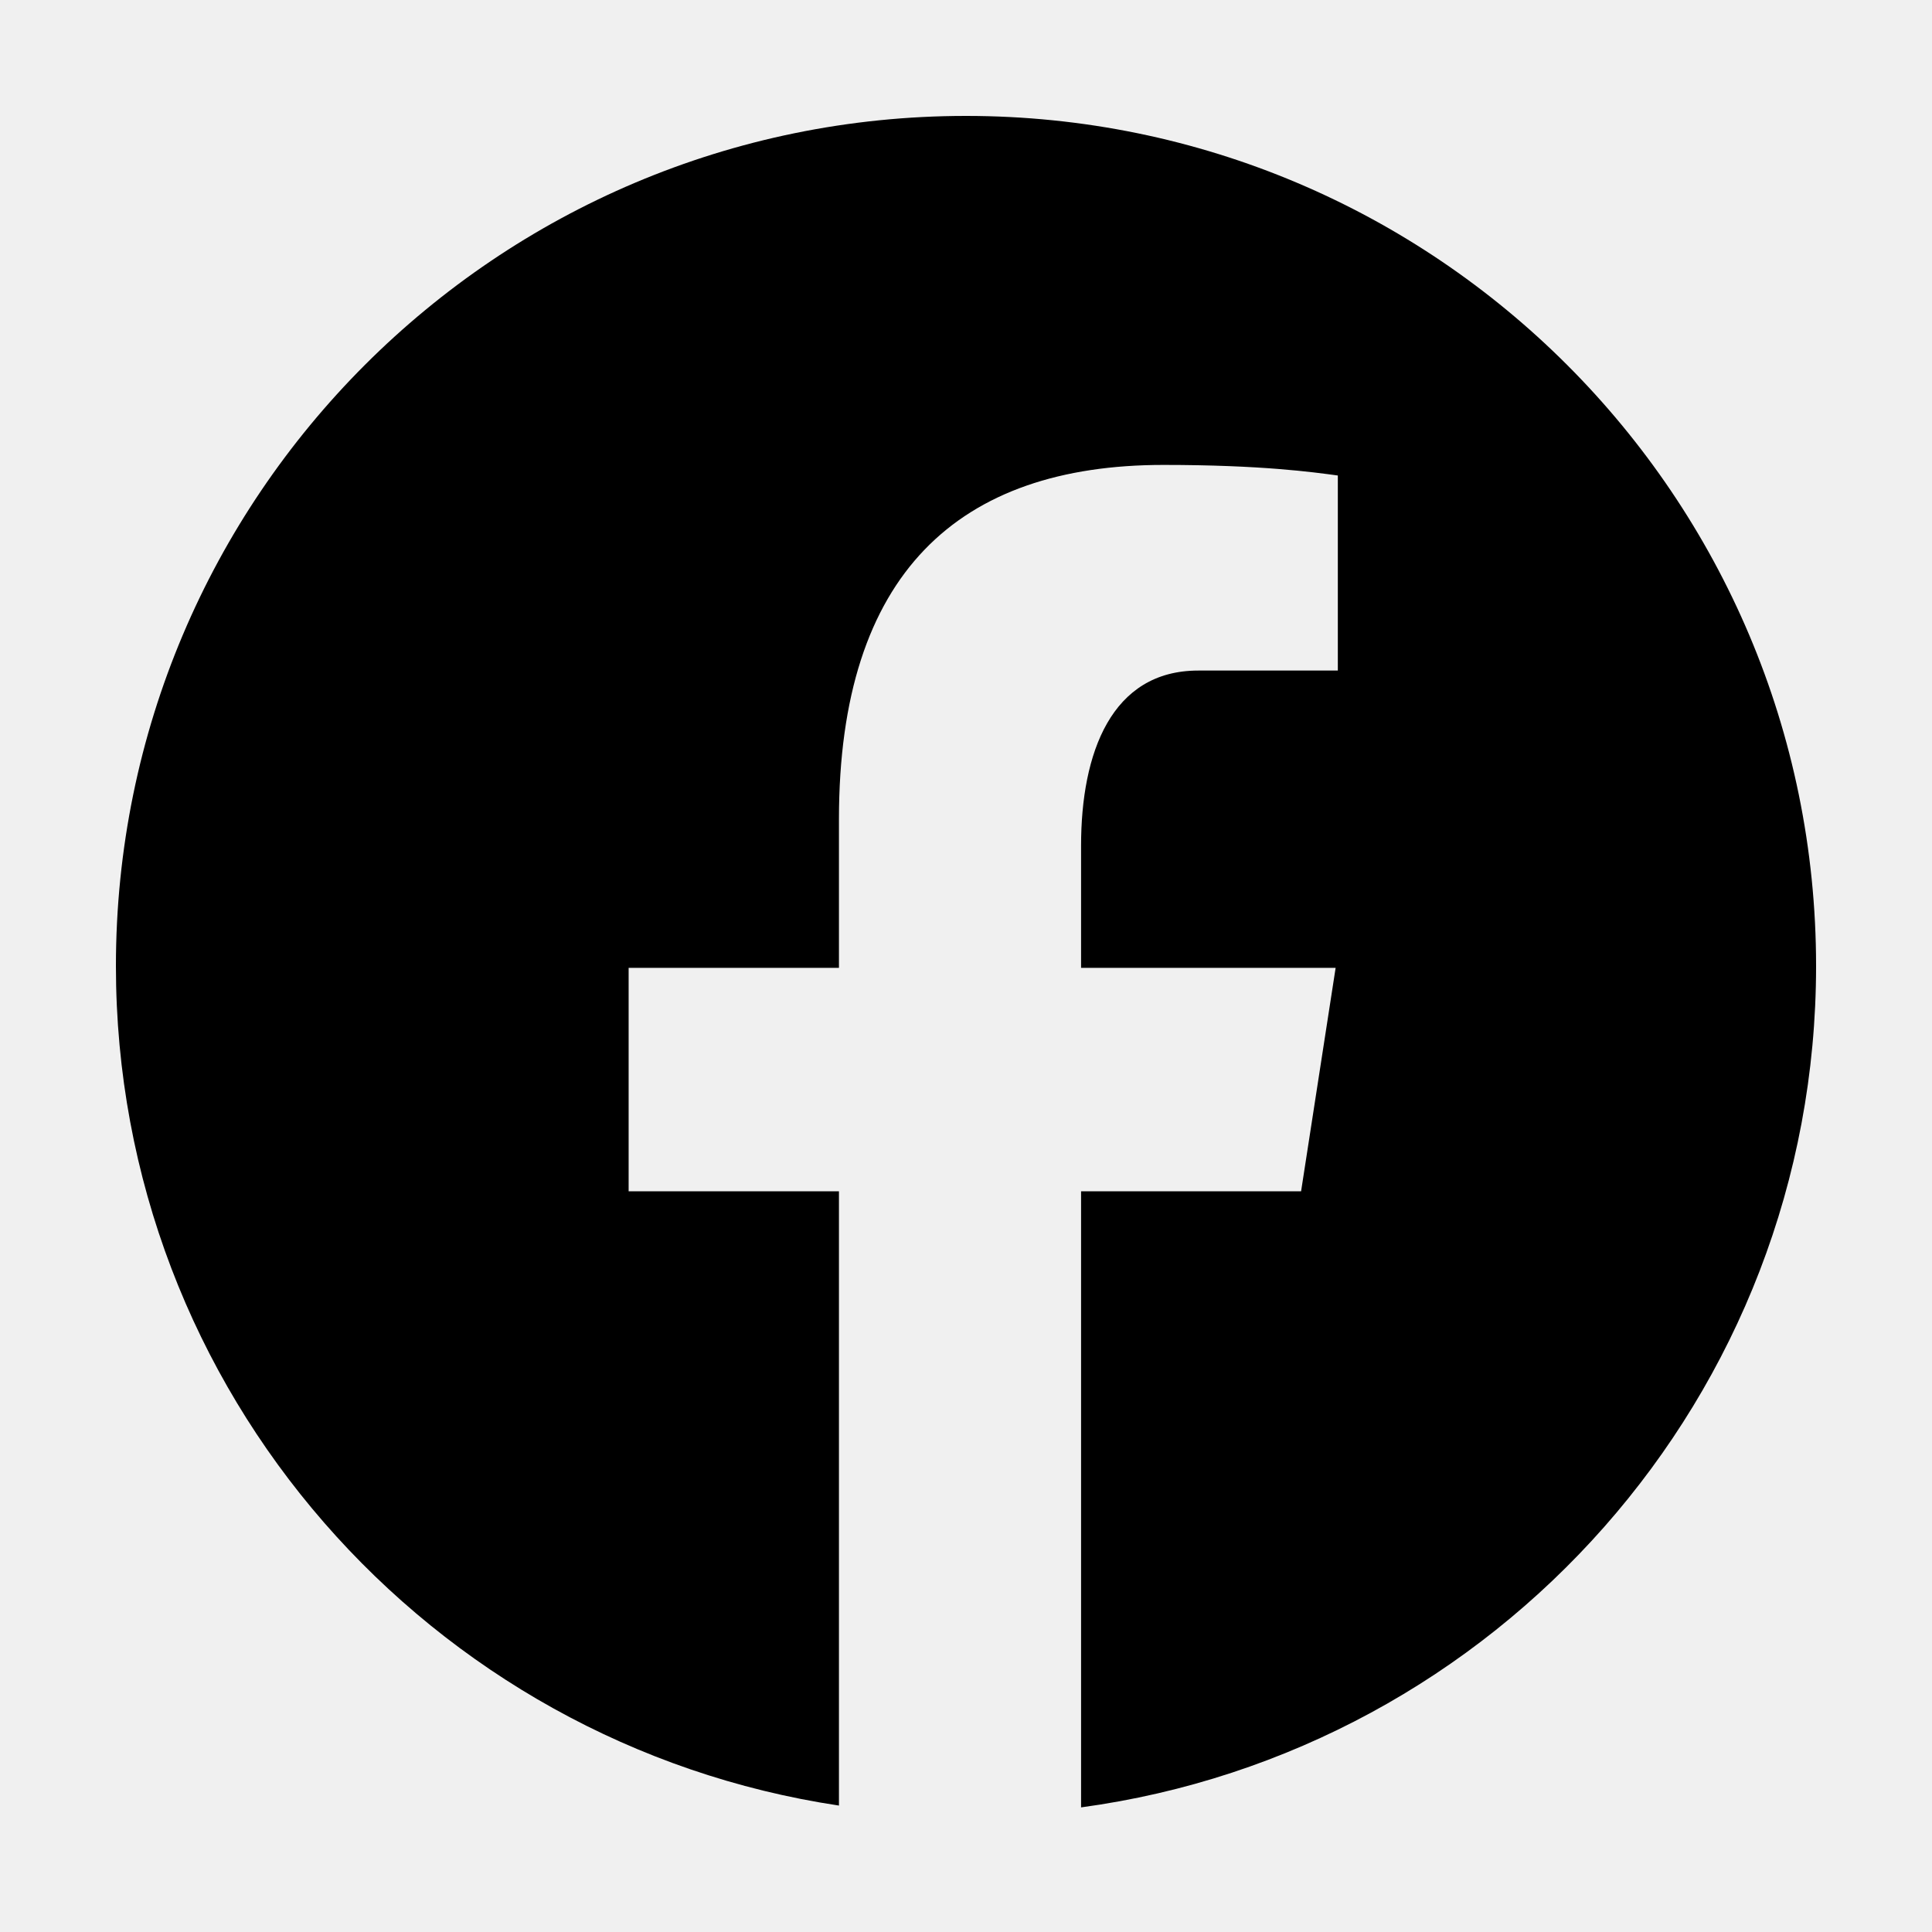
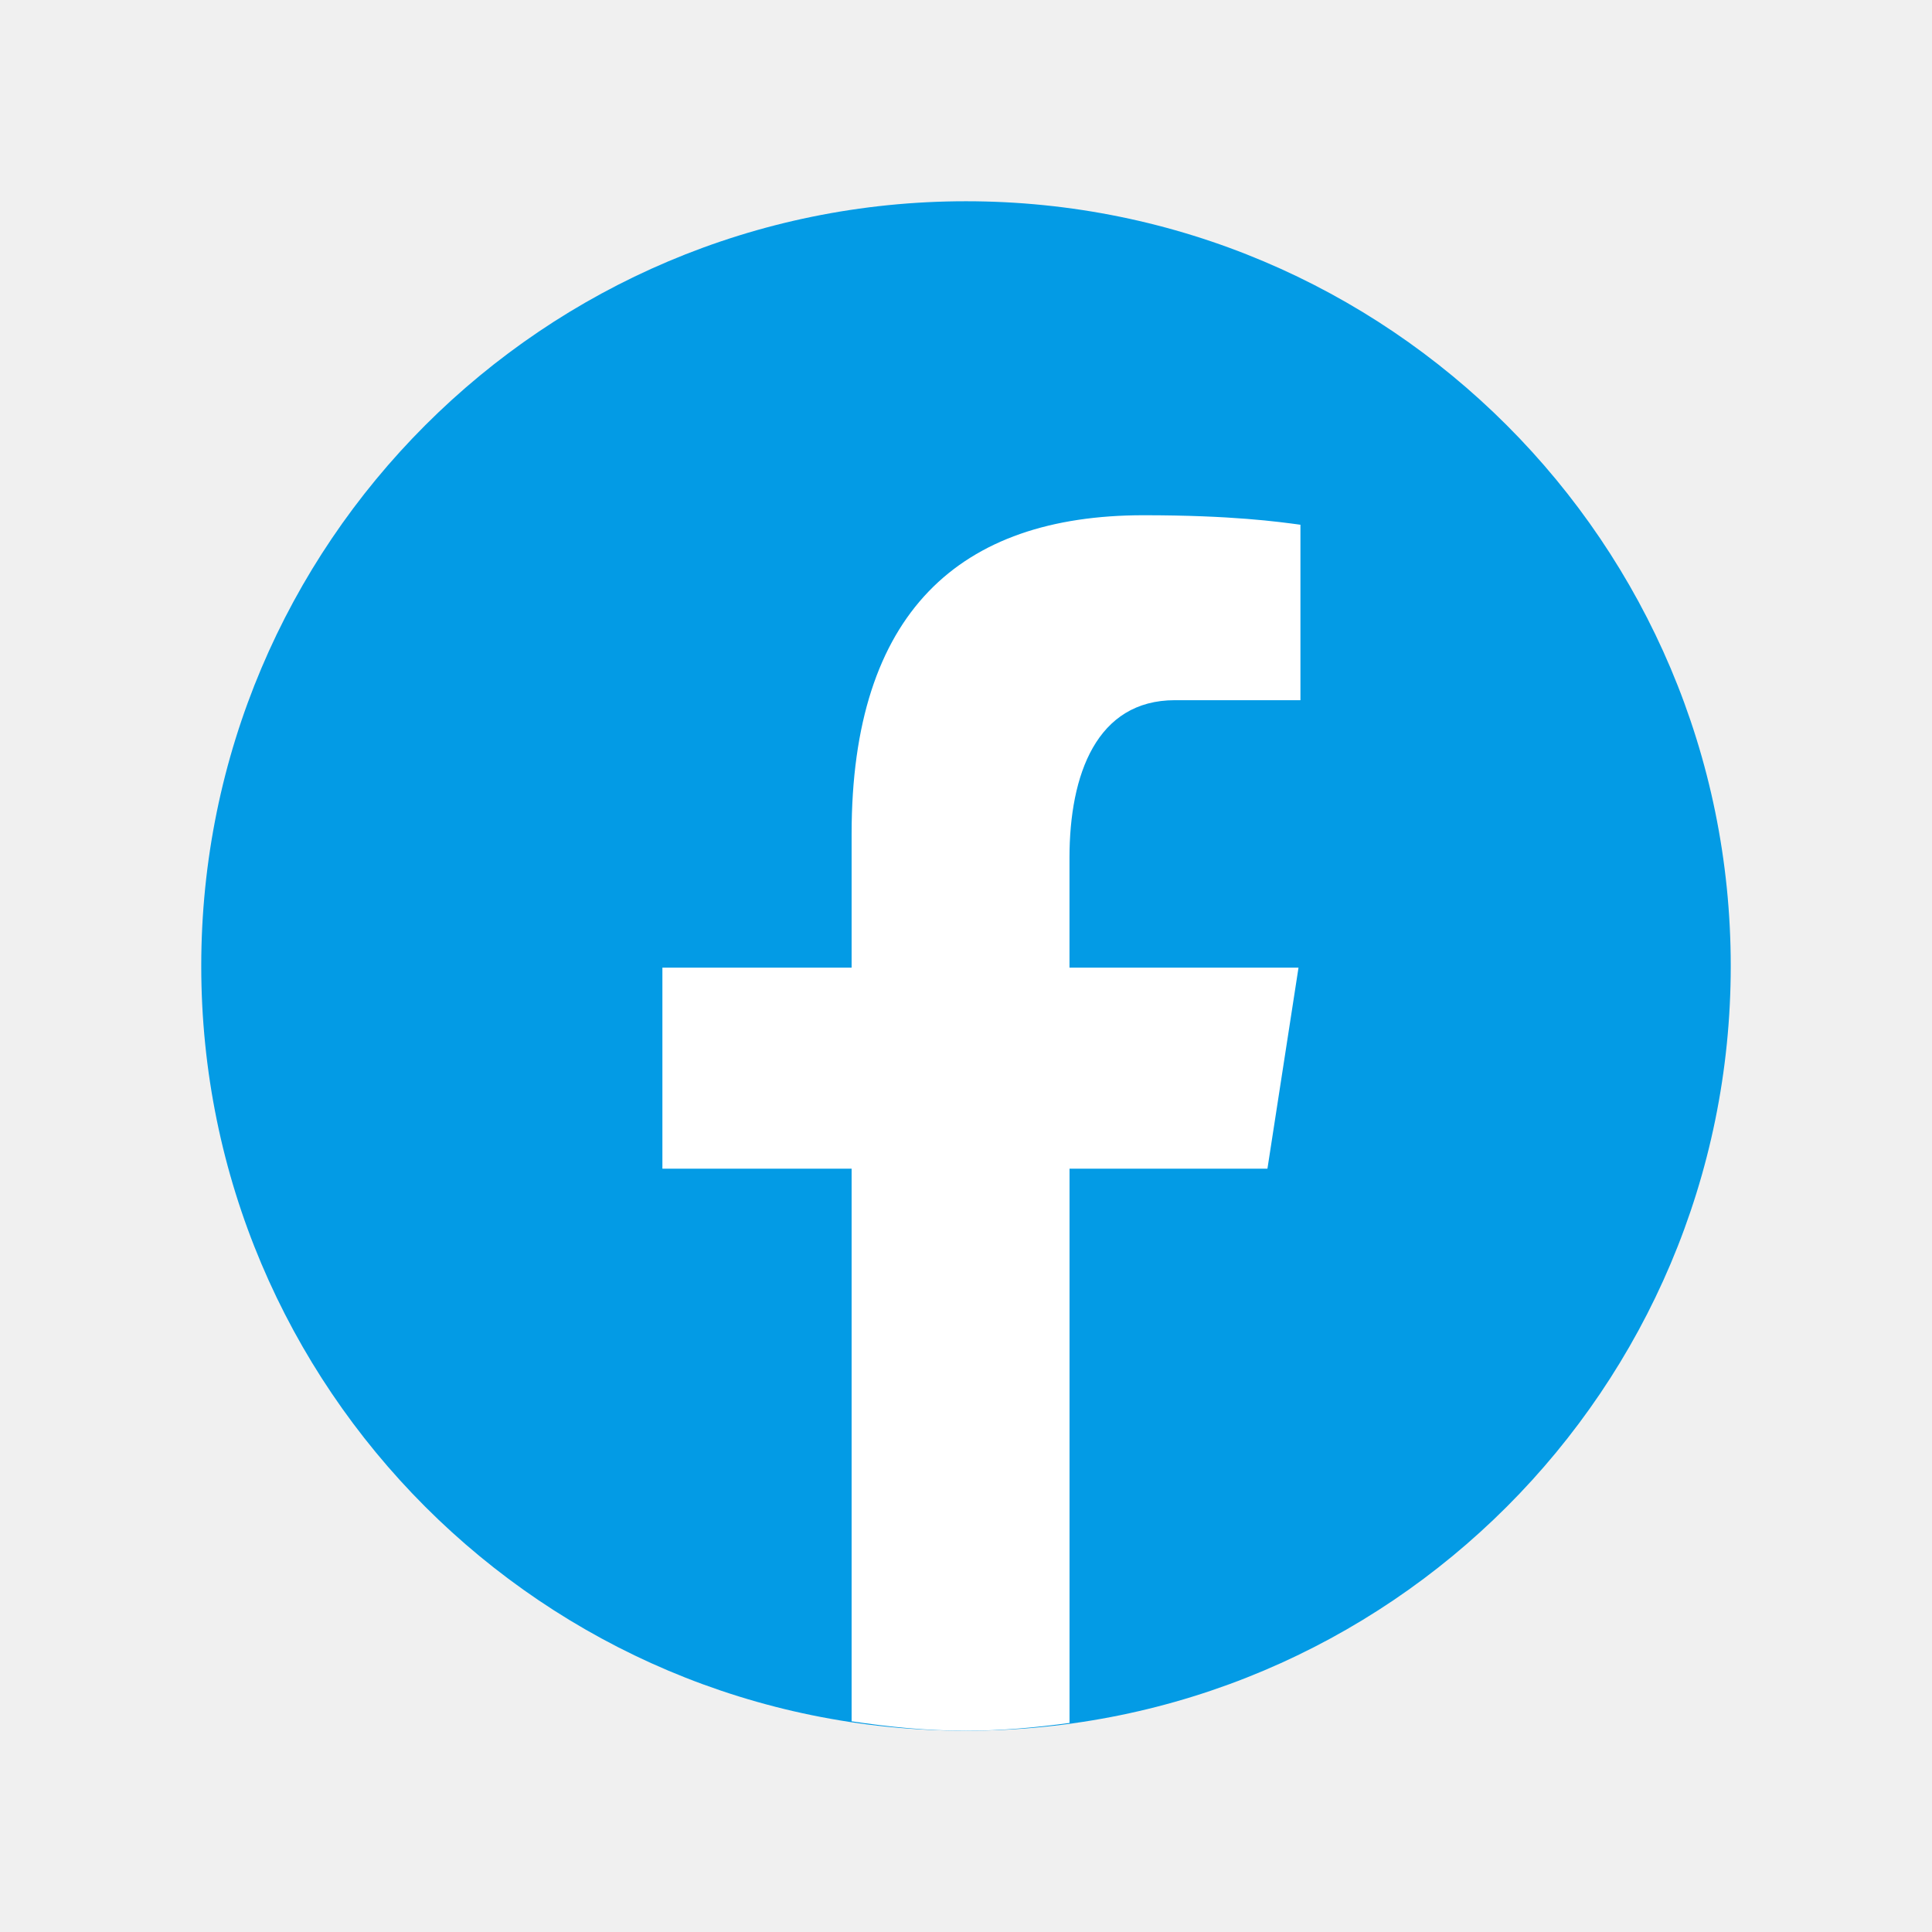
- <svg xmlns="http://www.w3.org/2000/svg" x="0px" y="0px" width="100" height="100" viewBox="0 0 50 50">
-   <path d="M25,3C12.85,3,3,12.85,3,25c0,11.03,8.125,20.137,18.712,21.728V30.831h-5.443v-5.783h5.443v-3.848 c0-6.371,3.104-9.168,8.399-9.168c2.536,0,3.877,0.188,4.512,0.274v5.048h-3.612c-2.248,0-3.033,2.131-3.033,4.533v3.161h6.588 l-0.894,5.783h-5.694v15.944C38.716,45.318,47,36.137,47,25C47,12.85,37.15,3,25,3z" />
+ <svg xmlns="http://www.w3.org/2000/svg" x="0px" y="0px" width="100" height="100" viewBox="0 0 48 48">
+   <path fill="#039be5" d="M24 5A19 19 0 1 0 24 43A19 19 0 1 0 24 5Z" />
+   <path fill="#fff" d="M26.572,29.036h4.917l0.772-4.995h-5.69v-2.73c0-2.075,0.678-3.915,2.619-3.915h3.119v-4.359c-0.548-0.074-1.707-0.236-3.897-0.236c-4.573,0-7.254,2.415-7.254,7.917v3.323h-4.701v4.995h4.701v13.729C22.089,42.905,23.032,43,24,43c0.875,0,1.729-0.08,2.572-0.194V29.036z" />
</svg>
